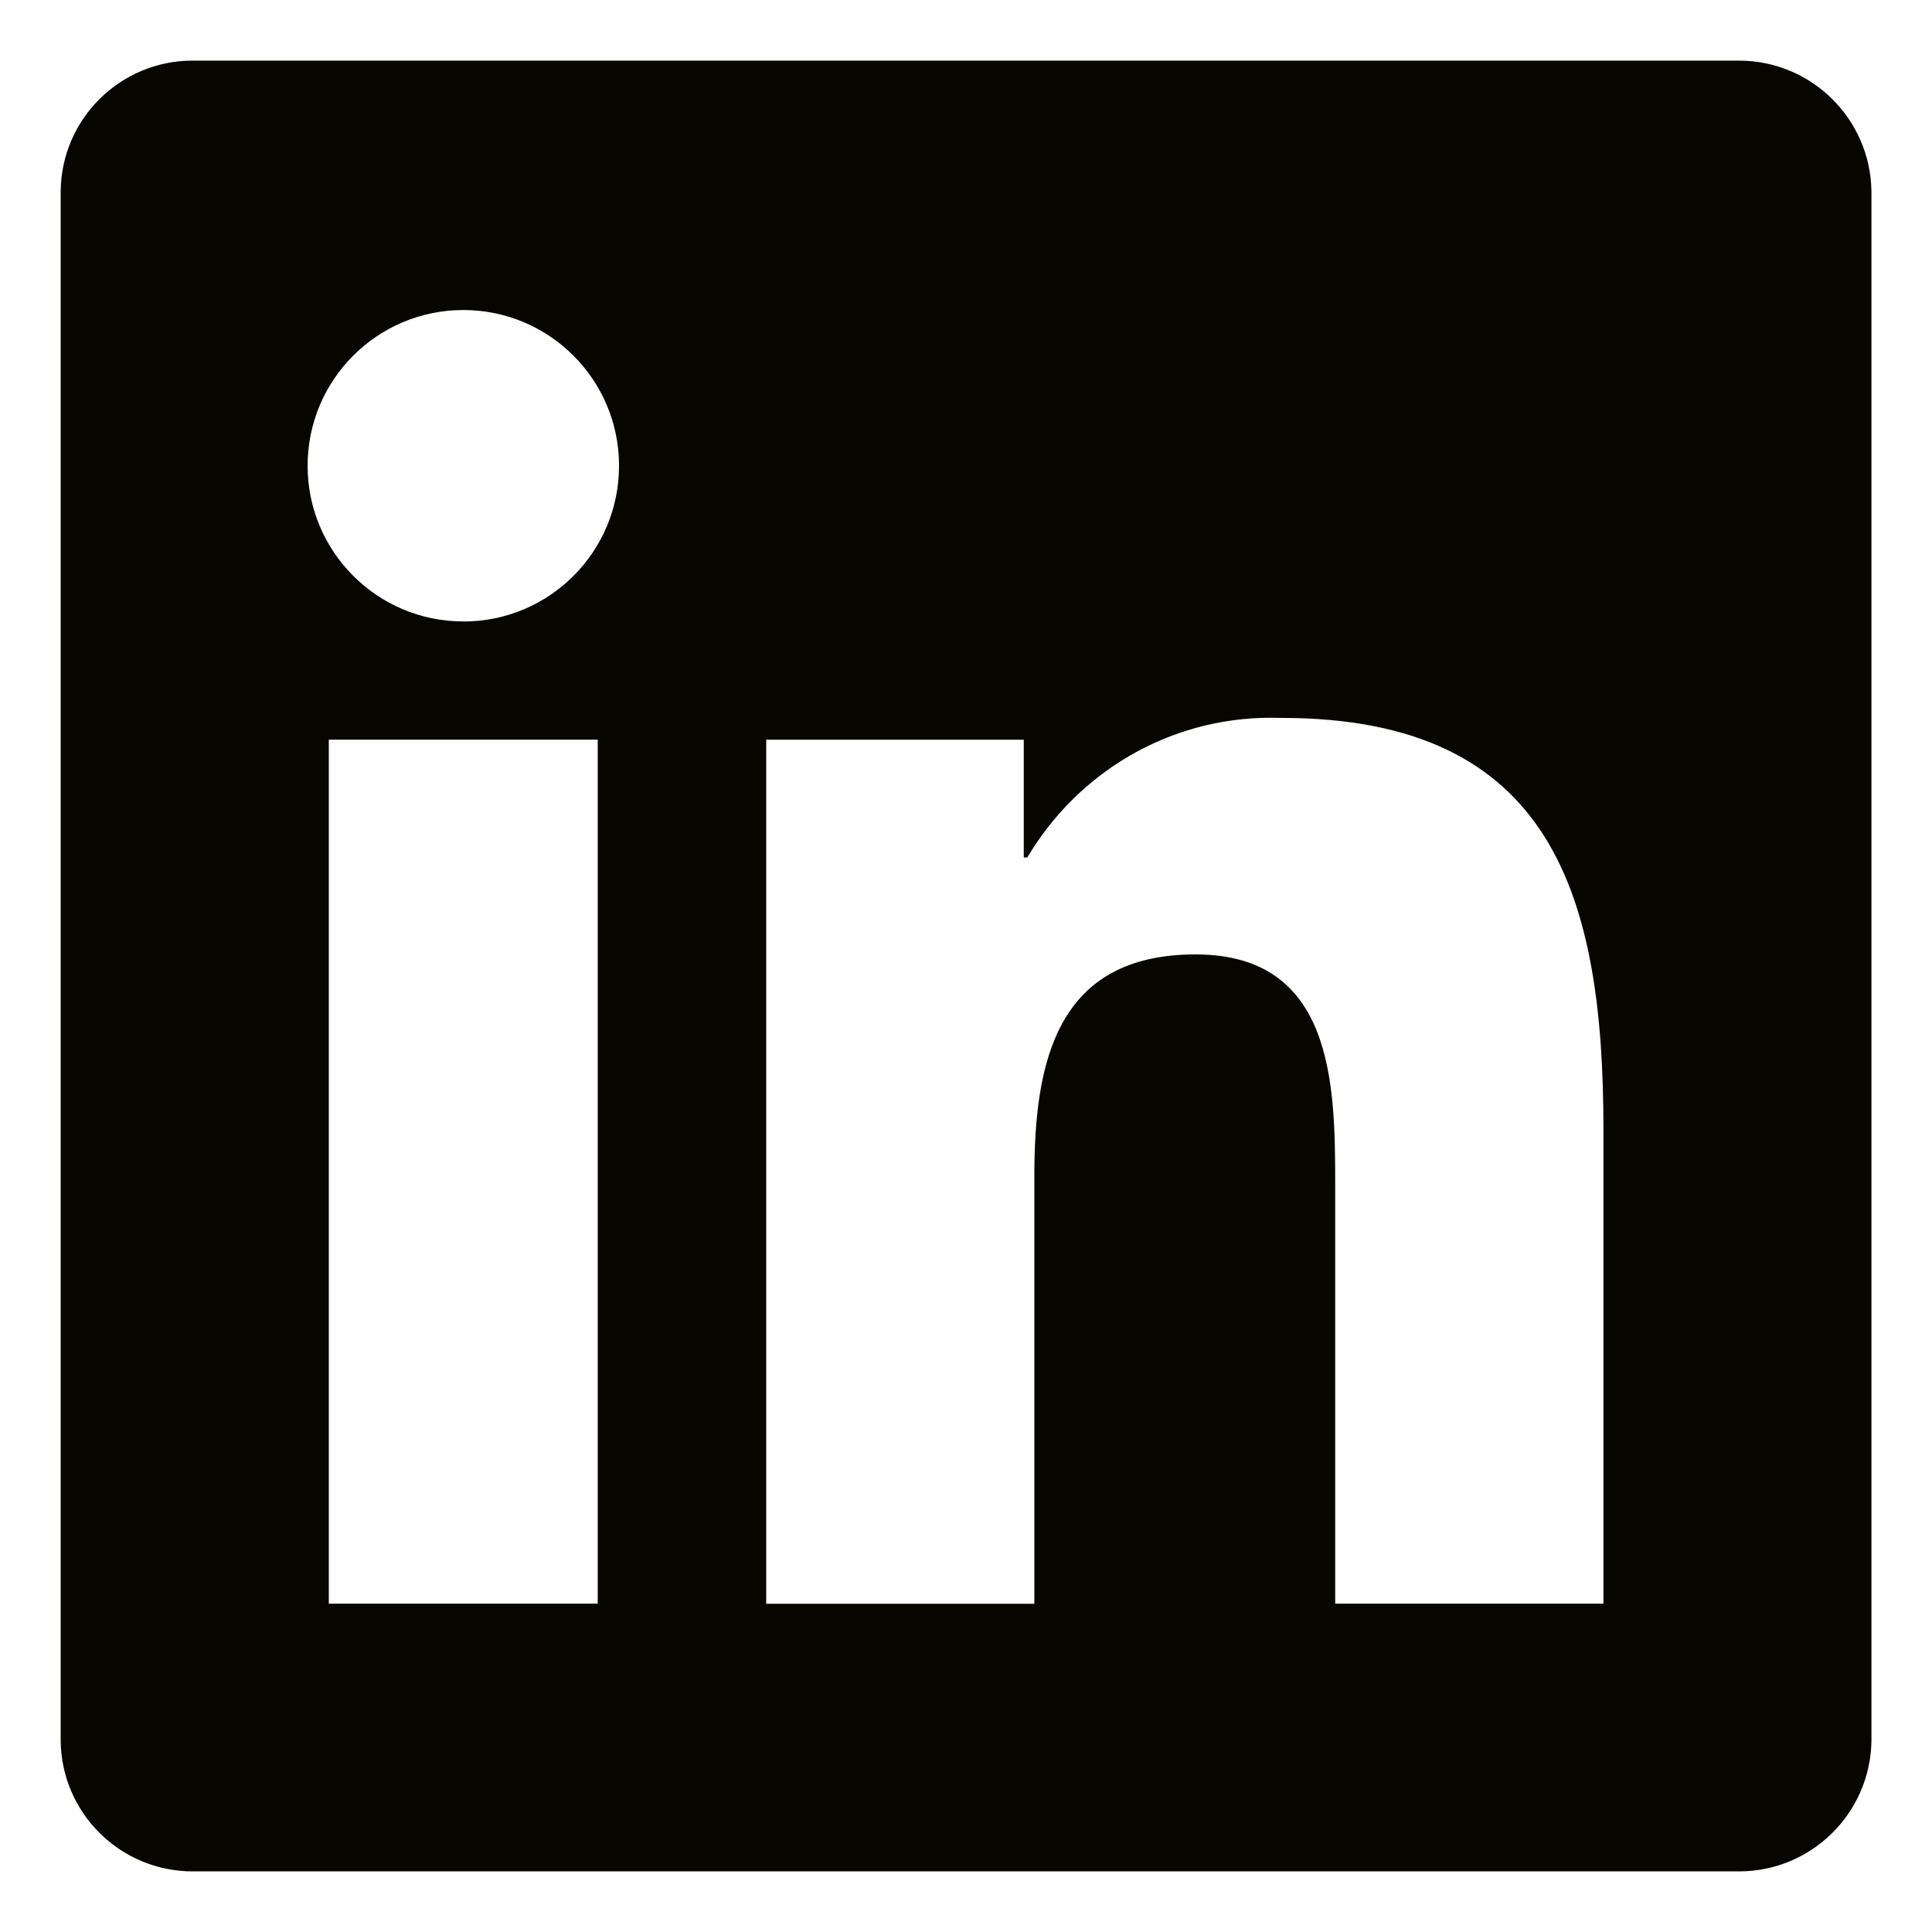
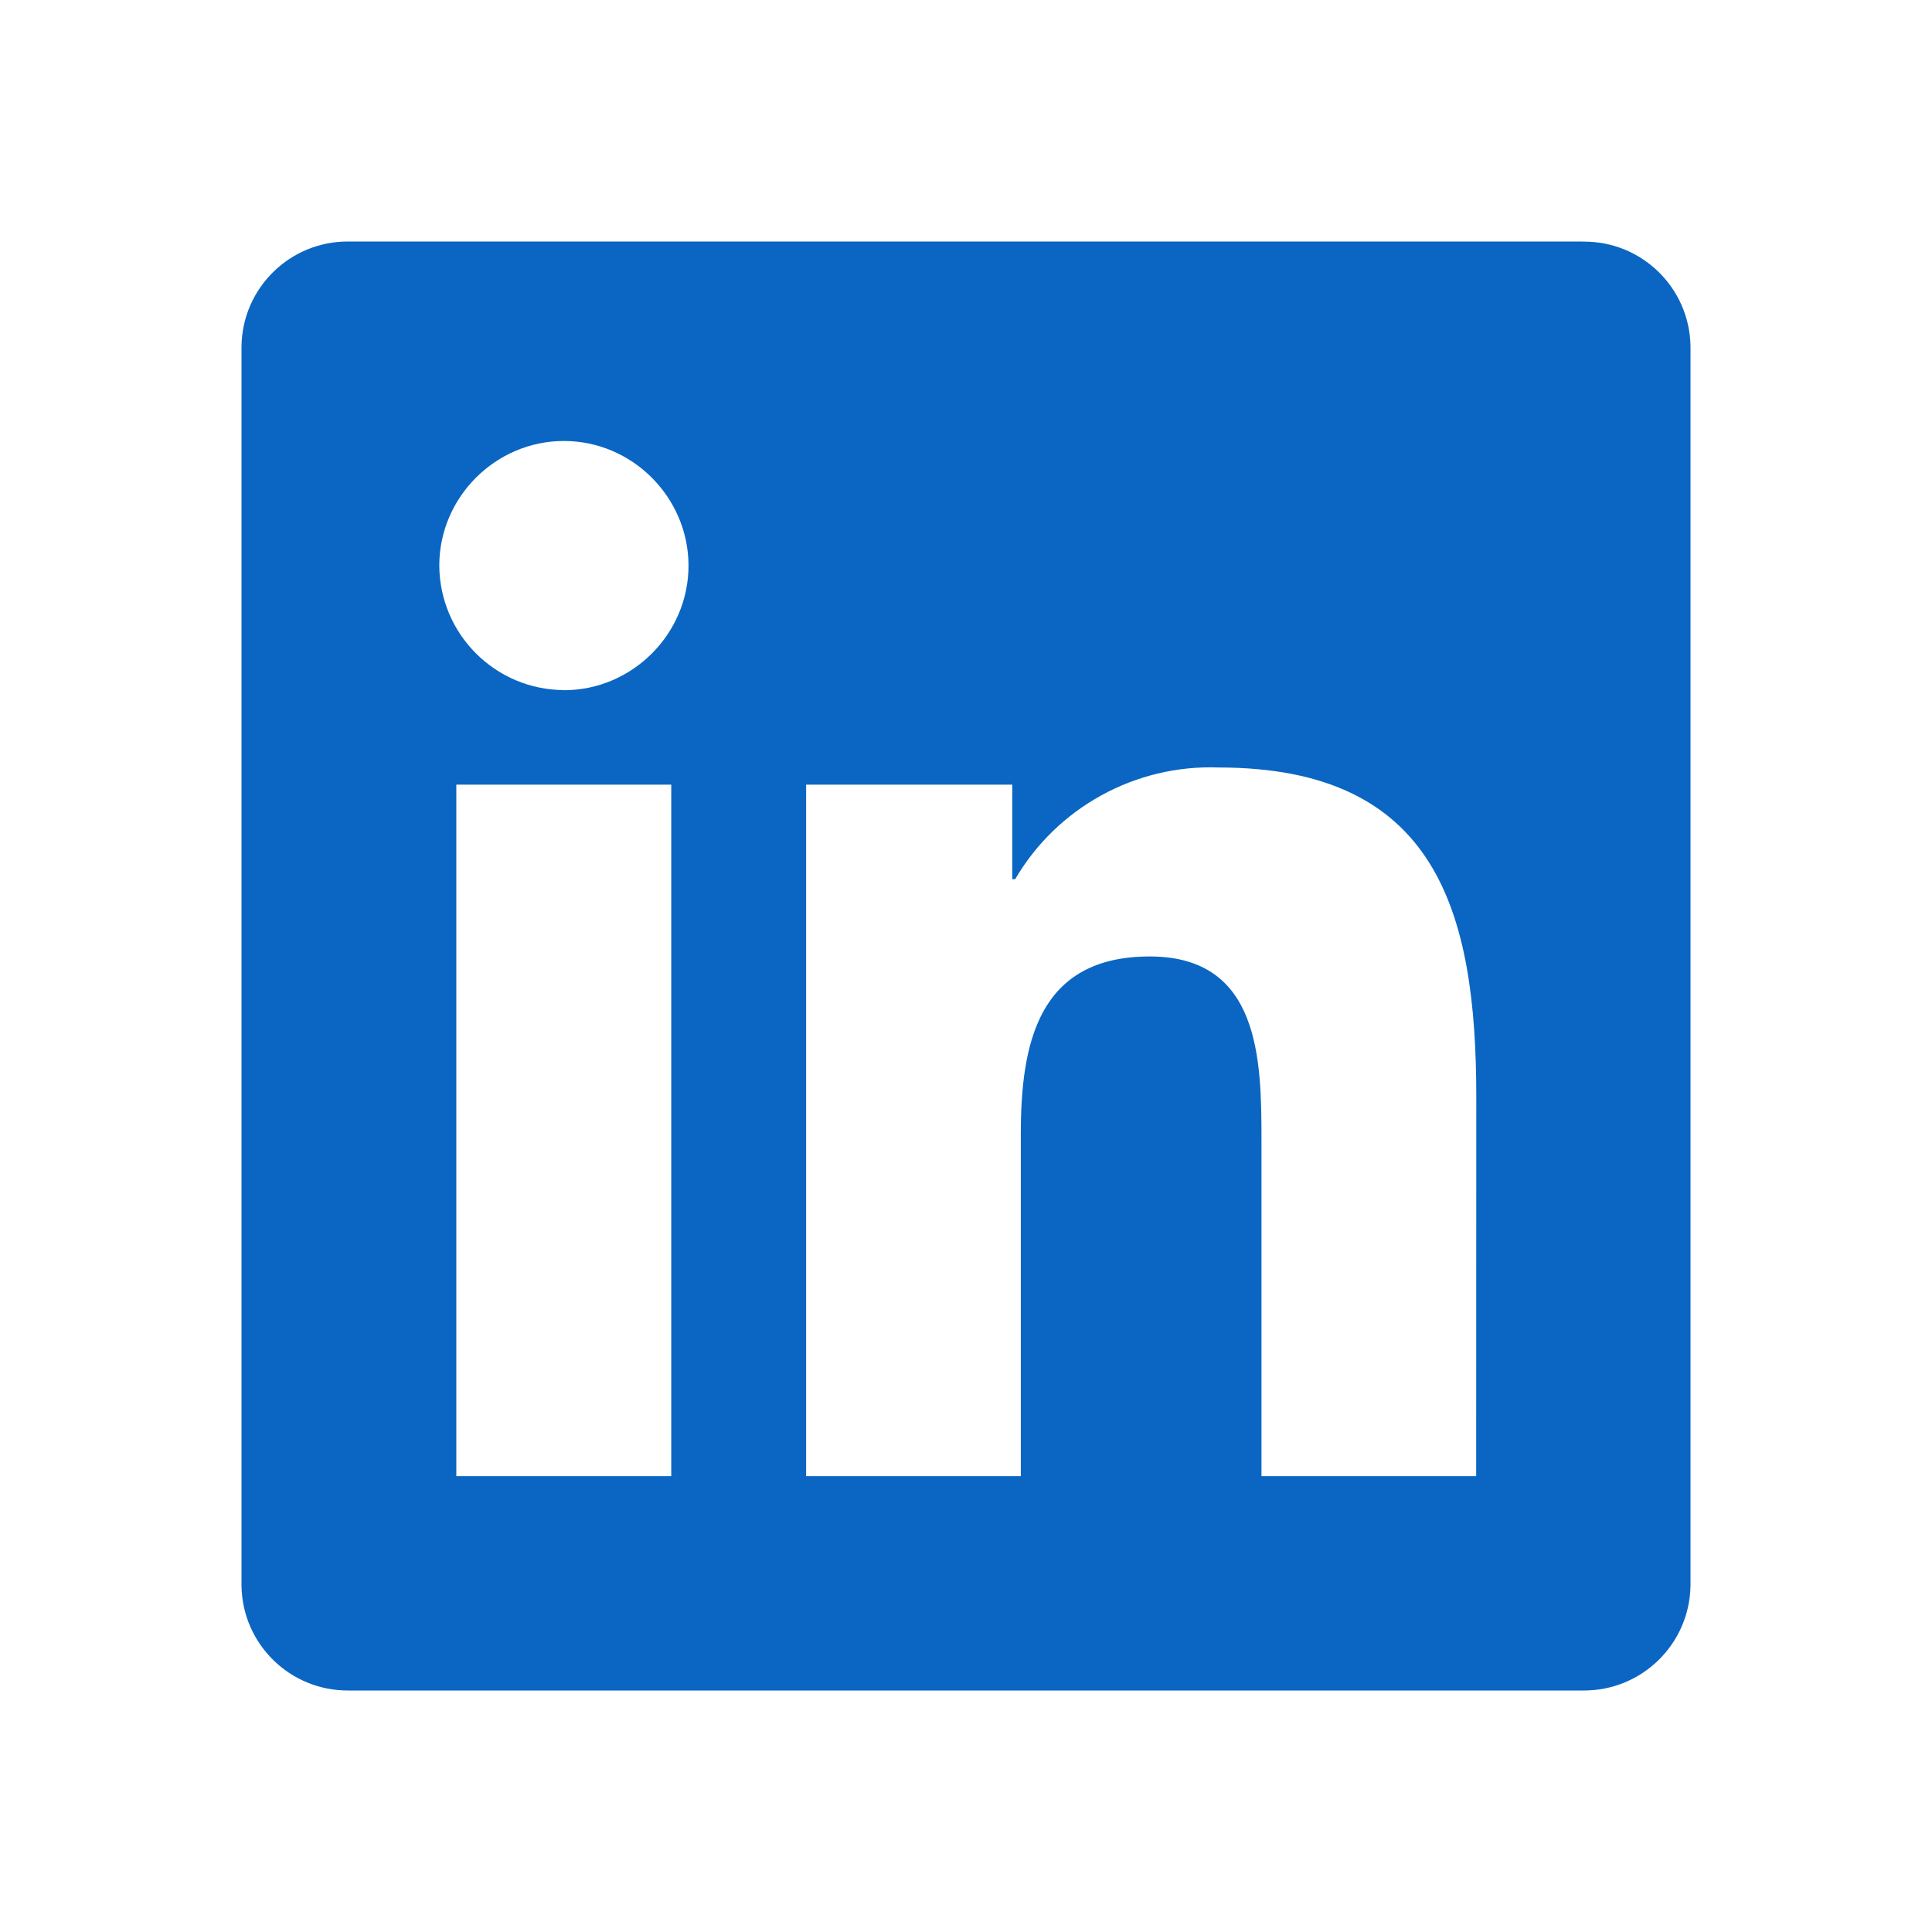
- <svg xmlns="http://www.w3.org/2000/svg" fill="#070600" width="800px" height="800px" viewBox="0 0 32 32" version="1.1">
-   <g id="SVGRepo_bgCarrier" stroke-width="0" />
-   <g id="SVGRepo_tracerCarrier" stroke-linecap="round" stroke-linejoin="round" />
-   <g id="SVGRepo_iconCarrier">
-     <path d="M28.778 1.004h-25.56c-0.008-0-0.017-0-0.027-0-1.199 0-2.172 0.964-2.186 2.159v25.672c0.014 1.196 0.987 2.161 2.186 2.161 0.010 0 0.019-0 0.029-0h25.555c0.008 0 0.018 0 0.028 0 1.2 0 2.175-0.963 2.194-2.159l0-0.002v-25.67c-0.019-1.197-0.994-2.161-2.195-2.161-0.010 0-0.019 0-0.029 0h0.001zM9.9 26.562h-4.454v-14.311h4.454zM7.674 10.293c-1.425 0-2.579-1.155-2.579-2.579s1.155-2.579 2.579-2.579c1.424 0 2.579 1.154 2.579 2.578v0c0 0.001 0 0.002 0 0.004 0 1.423-1.154 2.577-2.577 2.577-0.001 0-0.002 0-0.003 0h0zM26.556 26.562h-4.441v-6.959c0-1.66-0.034-3.795-2.314-3.795-2.316 0-2.669 1.806-2.669 3.673v7.082h-4.441v-14.311h4.266v1.951h0.058c0.828-1.395 2.326-2.315 4.039-2.315 0.061 0 0.121 0.001 0.181 0.003l-0.009-0c4.5 0 5.332 2.962 5.332 6.817v7.855z" />
-   </g>
+ <svg xmlns="http://www.w3.org/2000/svg" width="800px" height="800px" viewBox="0 0 16 16" fill="none">
+   <path fill="#0A66C2" d="M12.225 12.225h-1.778V9.44c0-.664-.012-1.519-.925-1.519-.926 0-1.068.724-1.068 1.47v2.834H6.676V6.498h1.707v.783h.024c.348-.594.996-.95 1.684-.925 1.802 0 2.135 1.185 2.135 2.728l-.001 3.14zM4.67 5.715a1.037 1.037 0 01-1.032-1.031c0-.566.466-1.032 1.032-1.032.566 0 1.031.466 1.032 1.032 0 .566-.466 1.032-1.032 1.032zm.889 6.51h-1.78V6.498h1.78v5.727zM13.11 2H2.885A.88.88 0 002 2.866v10.268a.88.88 0 00.885.866h10.226a.882.882 0 00.889-.866V2.865a.88.88 0 00-.889-.864z" />
</svg>
